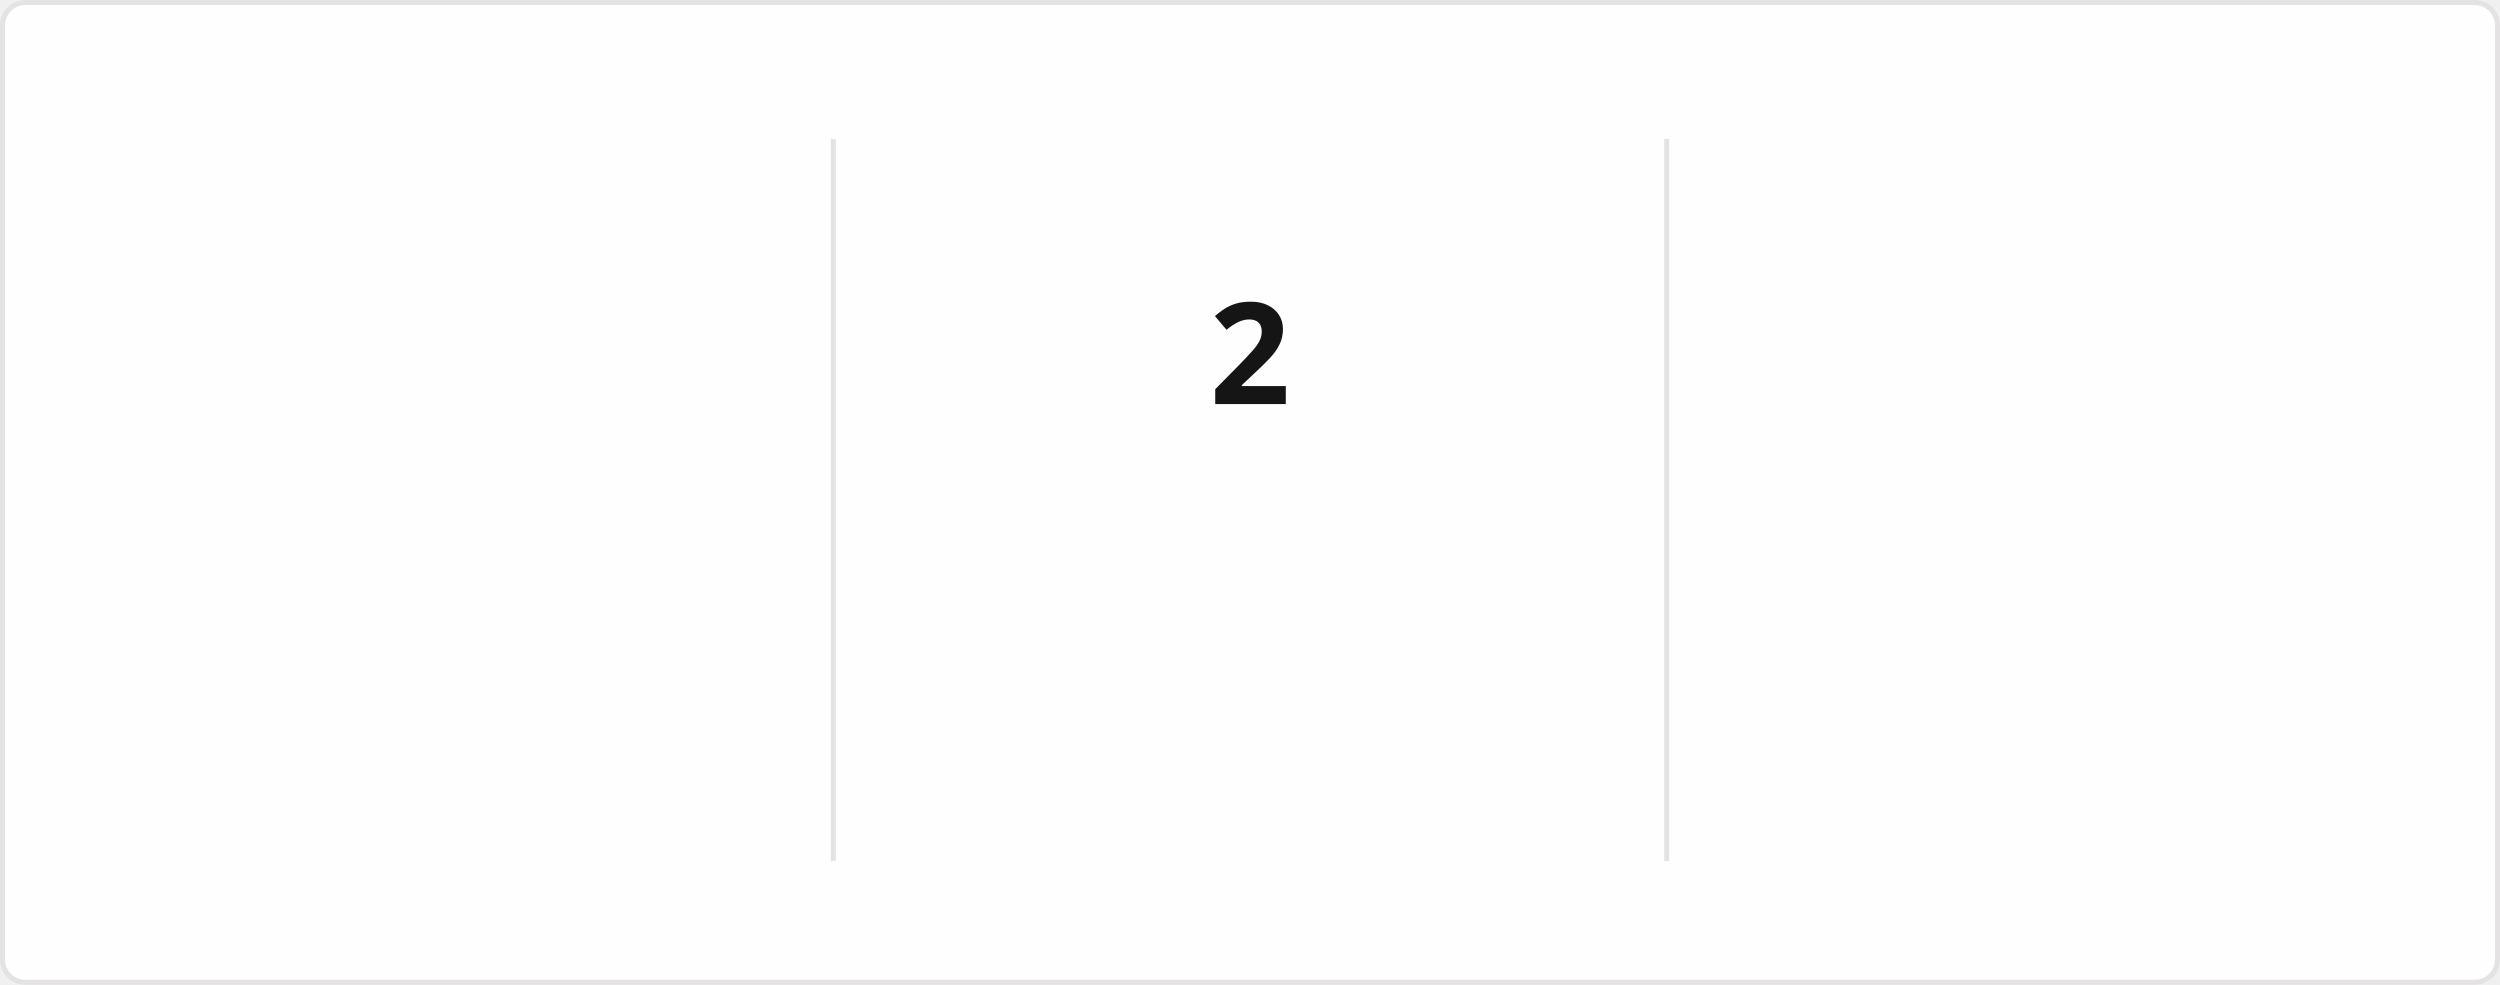
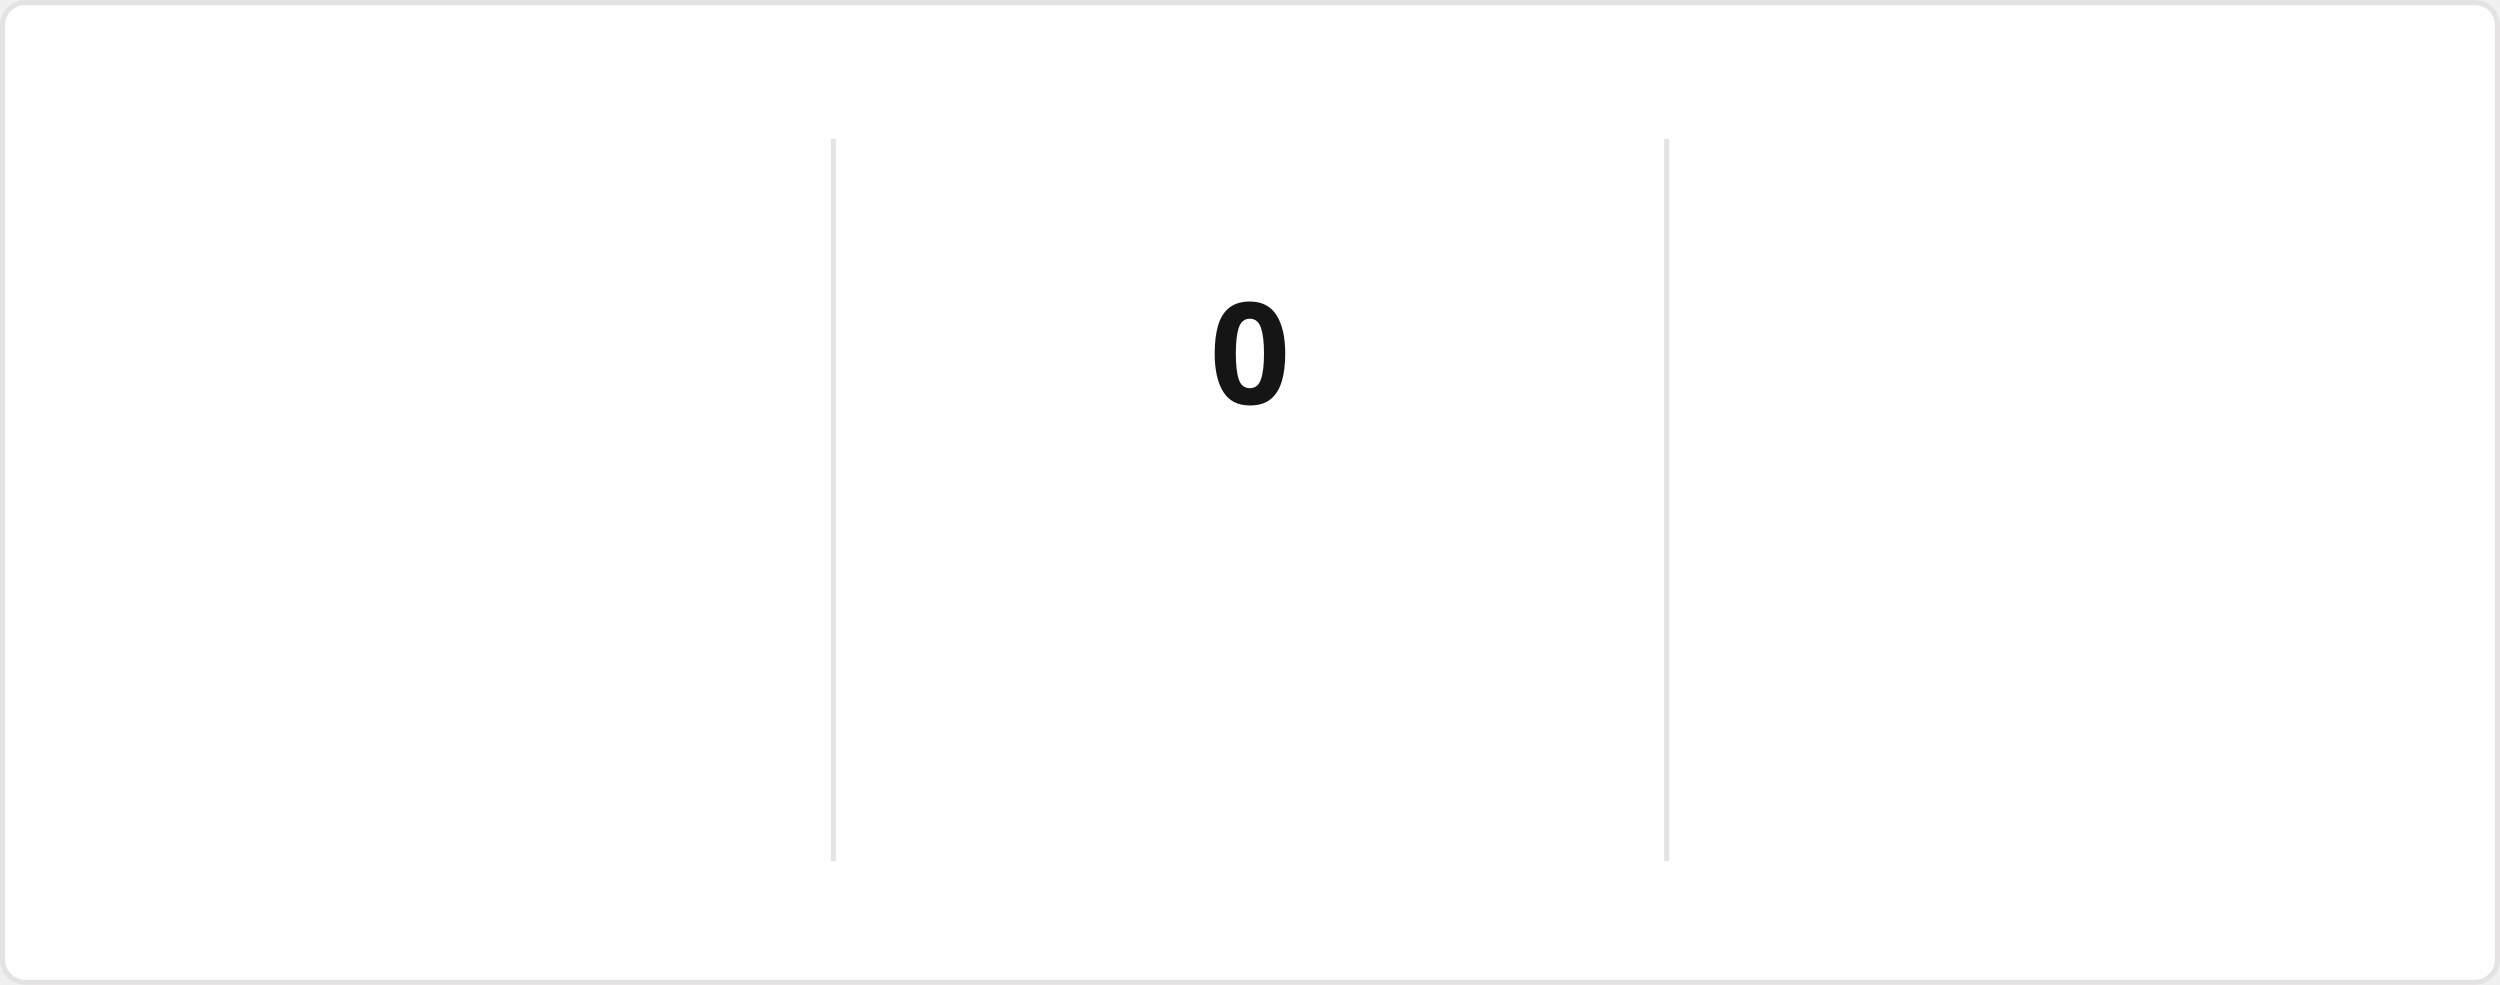
<svg xmlns="http://www.w3.org/2000/svg" style="isolation: isolate" viewBox="0 0 495 195" width="495px" height="195px" direction="ltr">
  <style>
            @keyframes currstreak {
                0% { font-size: 3px; opacity: 0.2; }
                80% { font-size: 34px; opacity: 1; }
                100% { font-size: 28px; opacity: 1; }
            }
            @keyframes fadein {
                0% { opacity: 0; }
                100% { opacity: 1; }
            }
        </style>
  <defs>
    <clipPath id="outer_rectangle">
      <rect width="495" height="195" rx="4.5" />
    </clipPath>
    <mask id="mask_out_ring_behind_fire">
      <rect width="495" height="195" fill="white" />
      <ellipse id="mask-ellipse" cx="247.5" cy="32" rx="13" ry="18" fill="black" />
    </mask>
  </defs>
  <g clip-path="url(#outer_rectangle)">
    <g style="isolation: isolate">
      <rect stroke="#E4E2E2" fill="#FFFEFE" rx="4.5" x="0.5" y="0.5" width="494" height="194" />
    </g>
    <g style="isolation: isolate">
      <line x1="165" y1="28" x2="165" y2="170" vector-effect="non-scaling-stroke" stroke-width="1" stroke="#E4E2E2" stroke-linejoin="miter" stroke-linecap="square" stroke-miterlimit="3" />
      <line x1="330" y1="28" x2="330" y2="170" vector-effect="non-scaling-stroke" stroke-width="1" stroke="#E4E2E2" stroke-linejoin="miter" stroke-linecap="square" stroke-miterlimit="3" />
    </g>
    <g style="isolation: isolate">
      <g transform="translate(82.5, 48)">
        <text x="0" y="32" stroke-width="0" text-anchor="middle" fill="#151515" stroke="none" font-family="&quot;Segoe UI&quot;, Ubuntu, sans-serif" font-weight="700" font-size="28px" font-style="normal" style="opacity: 0; animation: fadein 0.5s linear forwards 0.6s">
                        1,254
                    </text>
      </g>
      <g transform="translate(82.5, 84)">
        <text x="0" y="32" stroke-width="0" text-anchor="middle" fill="#151515" stroke="none" font-family="&quot;Segoe UI&quot;, Ubuntu, sans-serif" font-weight="400" font-size="14px" font-style="normal" style="opacity: 0; animation: fadein 0.5s linear forwards 0.7s">
                        Total Contributions
                    </text>
      </g>
      <g transform="translate(82.5, 114)">
        <text x="0" y="32" stroke-width="0" text-anchor="middle" fill="#464646" stroke="none" font-family="&quot;Segoe UI&quot;, Ubuntu, sans-serif" font-weight="400" font-size="12px" font-style="normal" style="opacity: 0; animation: fadein 0.5s linear forwards 0.8s">
-                         Jan 19, 2017 - Present
+                         Jan 18, 2017 - Present
                    </text>
      </g>
    </g>
    <g style="isolation: isolate">
      <g transform="translate(247.5, 108)">
        <text x="0" y="32" stroke-width="0" text-anchor="middle" fill="#FB8C00" stroke="none" font-family="&quot;Segoe UI&quot;, Ubuntu, sans-serif" font-weight="700" font-size="14px" font-style="normal" style="opacity: 0; animation: fadein 0.5s linear forwards 0.9s">
                        Current Streak
                    </text>
      </g>
      <g transform="translate(247.5, 145)">
        <text x="0" y="21" stroke-width="0" text-anchor="middle" fill="#464646" stroke="none" font-family="&quot;Segoe UI&quot;, Ubuntu, sans-serif" font-weight="400" font-size="12px" font-style="normal" style="opacity: 0; animation: fadein 0.5s linear forwards 0.9s">
-                         Jul 29 - Jul 30
+                         Aug 1
                    </text>
      </g>
      <g mask="url(#mask_out_ring_behind_fire)">
        <circle cx="247.5" cy="71" r="40" fill="none" stroke="#FB8C00" stroke-width="5" style="opacity: 0; animation: fadein 0.5s linear forwards 0.4s" />
      </g>
      <g transform="translate(247.5, 19.5)" stroke-opacity="0" style="opacity: 0; animation: fadein 0.5s linear forwards 0.6s">
        <path d="M -12 -0.5 L 15 -0.5 L 15 23.5 L -12 23.5 L -12 -0.5 Z" fill="none" />
        <path d="M 1.5 0.67 C 1.5 0.67 2.24 3.32 2.24 5.47 C 2.24 7.53 0.89 9.2 -1.17 9.2 C -3.23 9.2 -4.79 7.53 -4.79 5.47 L -4.76 5.11 C -6.78 7.51 -8 10.62 -8 13.99 C -8 18.41 -4.42 22 0 22 C 4.42 22 8 18.41 8 13.99 C 8 8.6 5.41 3.79 1.5 0.67 Z M -0.29 19 C -2.07 19 -3.51 17.6 -3.51 15.86 C -3.51 14.24 -2.46 13.1 -0.7 12.74 C 1.07 12.38 2.9 11.53 3.92 10.16 C 4.31 11.45 4.51 12.81 4.51 14.2 C 4.51 16.85 2.36 19 -0.29 19 Z" fill="#FB8C00" stroke-opacity="0" />
      </g>
      <g transform="translate(247.5, 48)">
        <text x="0" y="32" stroke-width="0" text-anchor="middle" fill="#151515" stroke="none" font-family="&quot;Segoe UI&quot;, Ubuntu, sans-serif" font-weight="700" font-size="28px" font-style="normal" style="animation: currstreak 0.6s linear forwards">
-                         2
+                         0
                    </text>
      </g>
    </g>
    <g style="isolation: isolate">
      <g transform="translate(412.5, 48)">
        <text x="0" y="32" stroke-width="0" text-anchor="middle" fill="#151515" stroke="none" font-family="&quot;Segoe UI&quot;, Ubuntu, sans-serif" font-weight="700" font-size="28px" font-style="normal" style="opacity: 0; animation: fadein 0.5s linear forwards 1.2s">
                        30
                    </text>
      </g>
      <g transform="translate(412.5, 84)">
        <text x="0" y="32" stroke-width="0" text-anchor="middle" fill="#151515" stroke="none" font-family="&quot;Segoe UI&quot;, Ubuntu, sans-serif" font-weight="400" font-size="14px" font-style="normal" style="opacity: 0; animation: fadein 0.5s linear forwards 1.3s">
                        Longest Streak
                    </text>
      </g>
      <g transform="translate(412.5, 114)">
        <text x="0" y="32" stroke-width="0" text-anchor="middle" fill="#464646" stroke="none" font-family="&quot;Segoe UI&quot;, Ubuntu, sans-serif" font-weight="400" font-size="12px" font-style="normal" style="opacity: 0; animation: fadein 0.5s linear forwards 1.4s">
                        Jun 21 - Jul 20
                    </text>
      </g>
    </g>
  </g>
</svg>
